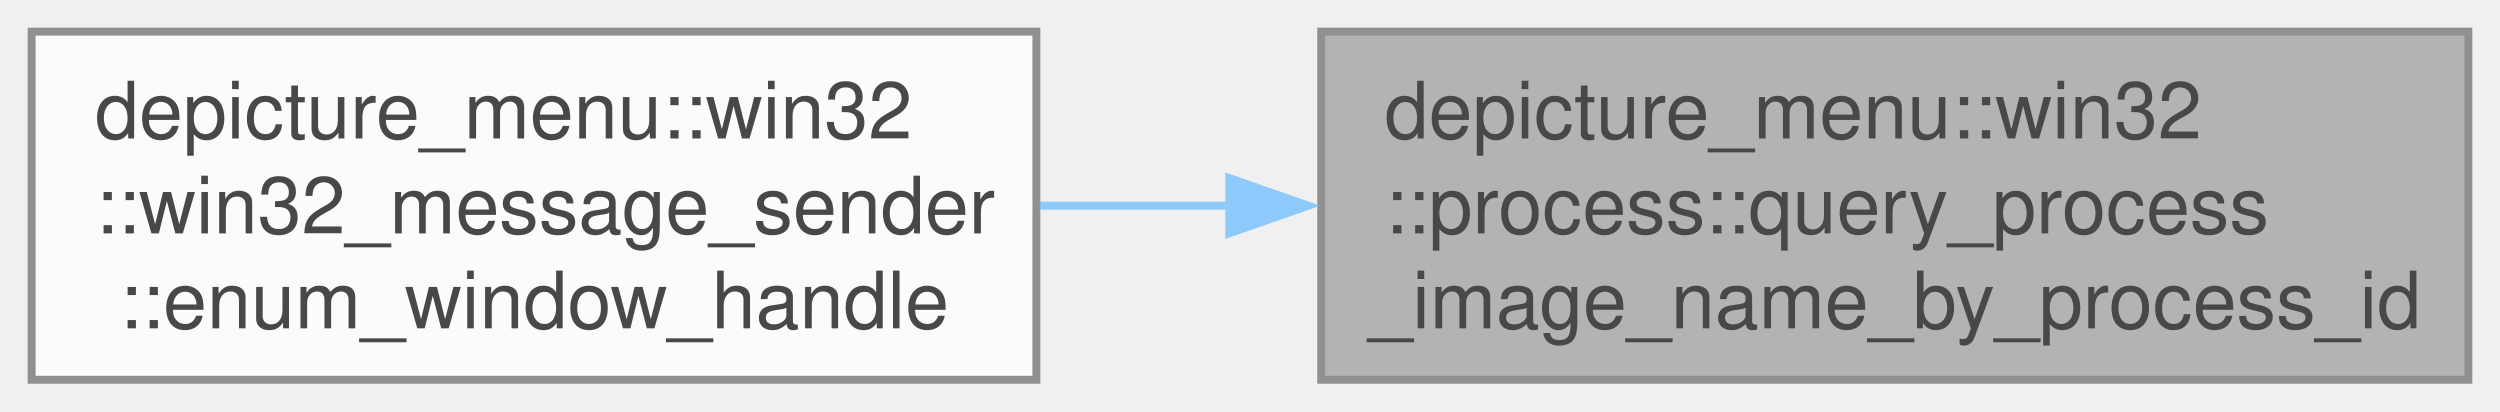
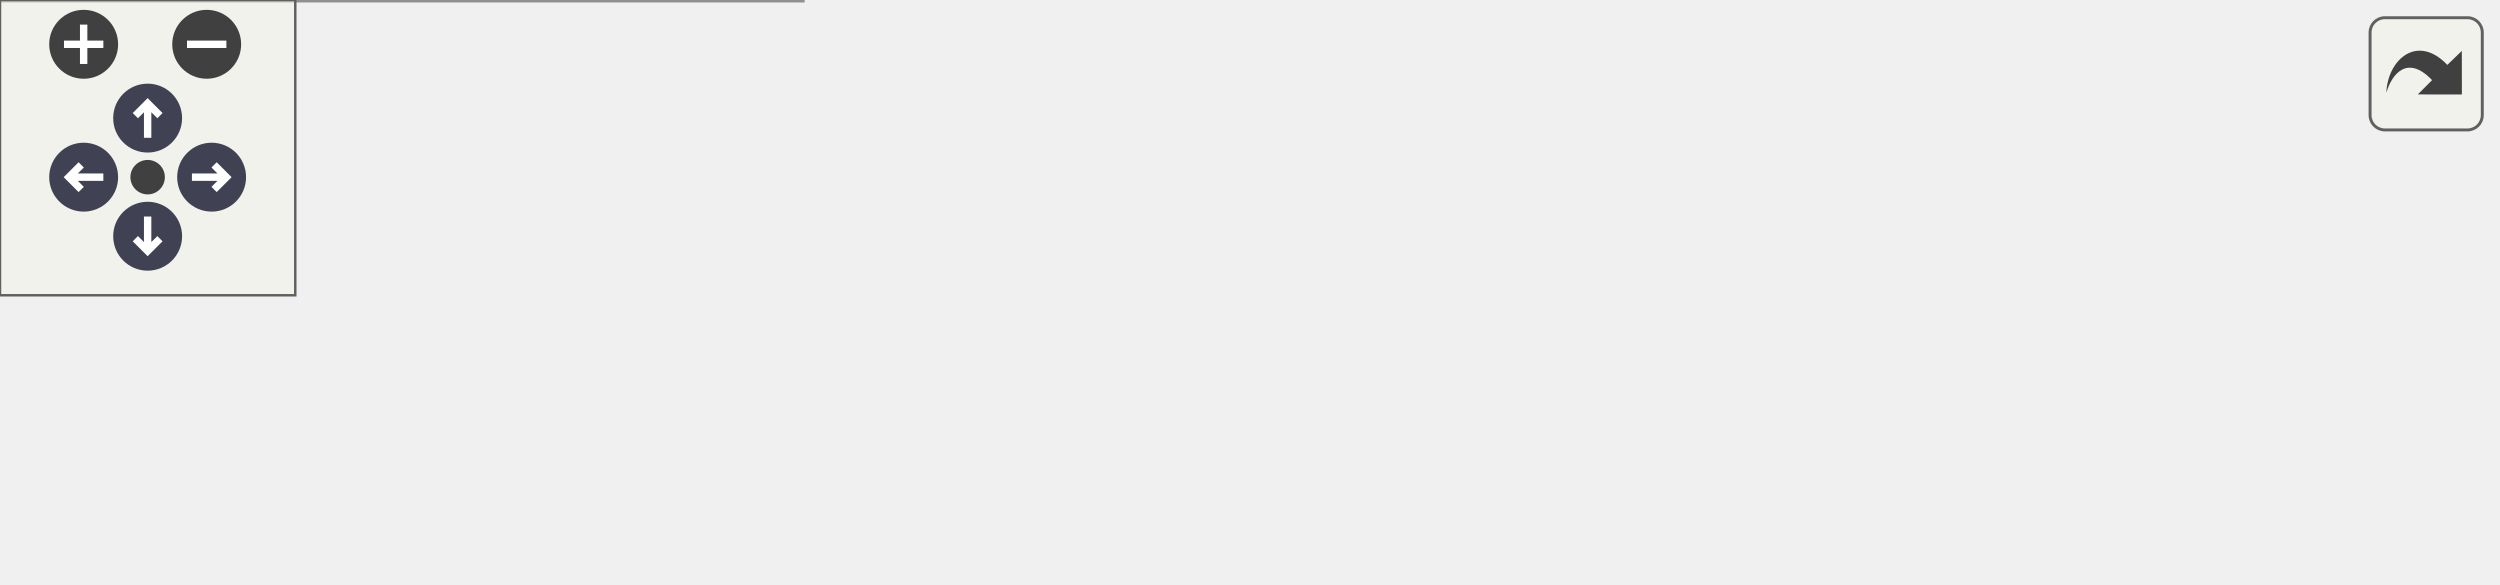
- <svg xmlns="http://www.w3.org/2000/svg" xmlns:xlink="http://www.w3.org/1999/xlink" width="316pt" height="52pt" viewBox="0.00 0.00 316.00 52.00">
-   <svg id="main" version="1.1" xml:space="preserve">
-     <style type="text/css">
+ <svg xmlns="http://www.w3.org/2000/svg" xmlns:xlink="http://www.w3.org/1999/xlink" id="main" version="1.1" xml:space="preserve">
+   <style type="text/css">
.node, .edge {opacity: 0.7;}
.node.selected, .edge.selected {opacity: 1;}
.edge:hover path { stroke: red; }
.edge:hover polygon { stroke: red; fill: red; }
</style>
-     <svg id="graph" class="graph">
-       <g id="graph0" class="graph" transform="scale(1 1) rotate(0) translate(4 48)">
-         <g id="Node000001" class="node">
-           <g id="a_Node000001">
-             <a xlink:title=" ">
-               <polygon fill="#999999" stroke="#666666" points="308,-44 163,-44 163,0 308,0 308,-44" />
-               <text xml:space="preserve" text-anchor="start" x="171" y="-30.5" font-family="Helvetica,sans-Serif" font-size="10.00">depicture_menu::win32</text>
-               <text xml:space="preserve" text-anchor="start" x="171" y="-18.5" font-family="Helvetica,sans-Serif" font-size="10.00">::process::query_process</text>
-               <text xml:space="preserve" text-anchor="middle" x="235.5" y="-6.5" font-family="Helvetica,sans-Serif" font-size="10.00">_image_name_by_process_id</text>
-             </a>
-           </g>
-         </g>
-         <g id="Node000002" class="node">
-           <g id="a_Node000002">
-             <a xlink:href="structdepicture__menu_1_1win32_1_1win32__message__sender.html#a5f6afb44f7854de795877bd3bf9ae07e" target="_top" xlink:title=" ">
-               <polygon fill="white" stroke="#666666" points="127,-44 0,-44 0,0 127,0 127,-44" />
-               <text xml:space="preserve" text-anchor="start" x="8" y="-30.5" font-family="Helvetica,sans-Serif" font-size="10.00">depicture_menu::win32</text>
-               <text xml:space="preserve" text-anchor="start" x="8" y="-18.5" font-family="Helvetica,sans-Serif" font-size="10.00">::win32_message_sender</text>
-               <text xml:space="preserve" text-anchor="middle" x="63.5" y="-6.5" font-family="Helvetica,sans-Serif" font-size="10.00">::enum_window_handle</text>
-             </a>
-           </g>
-         </g>
-         <g id="edge1_Node000001_Node000002" class="edge">
-           <g id="a_edge1_Node000001_Node000002">
-             <a xlink:title=" ">
-               <path fill="none" stroke="#63b8ff" d="M151.48,-22C143.38,-22 135.25,-22 127.39,-22" />
-               <polygon fill="#63b8ff" stroke="#63b8ff" points="151.38,-25.5 161.38,-22 151.38,-18.5 151.38,-25.5" />
-             </a>
-           </g>
+   <defs>
+     <circle id="rim" cx="0" cy="0" r="7" />
+     <circle id="rim2" cx="0" cy="0" r="3.5" />
+     <g id="zoomPlus">
+       <use xlink:href="#rim" fill="#404040">
+         <set attributeName="fill" to="#808080" begin="zoomplus.mouseover" end="zoomplus.mouseout" />
+       </use>
+       <path d="M-4,0h8M0,-4v8" fill="none" stroke="white" stroke-width="1.5" pointer-events="none" />
+     </g>
+     <g id="zoomMin">
+       <use xlink:href="#rim" fill="#404040">
+         <set attributeName="fill" to="#808080" begin="zoomminus.mouseover" end="zoomminus.mouseout" />
+       </use>
+       <path d="M-4,0h8" fill="none" stroke="white" stroke-width="1.5" pointer-events="none" />
+     </g>
+     <g id="arrowUp" transform="translate(30 24)">
+       <use xlink:href="#rim" />
+       <path pointer-events="none" fill="none" stroke="white" stroke-width="1.5" d="M0,-3.0v7 M-2.5,-0.5L0,-3.0L2.5,-0.5" />
+     </g>
+     <g id="arrowRight" transform="rotate(90) translate(36 -43)">
+       <use xlink:href="#rim" />
+       <path pointer-events="none" fill="none" stroke="white" stroke-width="1.5" d="M0,-3.0v7 M-2.5,-0.5L0,-3.0L2.5,-0.5" />
+     </g>
+     <g id="arrowDown" transform="rotate(180) translate(-30 -48)">
+       <use xlink:href="#rim" />
+       <path pointer-events="none" fill="none" stroke="white" stroke-width="1.5" d="M0,-3.0v7 M-2.5,-0.5L0,-3.0L2.5,-0.5" />
+     </g>
+     <g id="arrowLeft" transform="rotate(270) translate(-36 17)">
+       <use xlink:href="#rim" />
+       <path pointer-events="none" fill="none" stroke="white" stroke-width="1.5" d="M0,-3.0v7 M-2.5,-0.5L0,-3.0L2.5,-0.5" />
+     </g>
+     <g id="resetDef">
+       <use xlink:href="#rim2" fill="#404040">
+         <set attributeName="fill" to="#808080" begin="reset.mouseover" end="reset.mouseout" />
+       </use>
+     </g>
+   </defs>
+   <svg id="graph" class="graph">
+     <g id="viewport">
+       <g id="Node000001" class="node">
+         <g id="a_Node000001">
+           <a xlink:title=" ">
+             <polygon fill="#999999" stroke="#666666" points="507,-51 362,-51 362,-7 507,-7 507,-51" />
+             <text xml:space="preserve" text-anchor="start" x="370" y="-37.5" font-family="Helvetica,sans-Serif" font-size="10.00">depicture_menu::win32</text>
+             <text xml:space="preserve" text-anchor="start" x="370" y="-25.5" font-family="Helvetica,sans-Serif" font-size="10.00">::process::query_process</text>
+             <text xml:space="preserve" text-anchor="middle" x="434.5" y="-13.5" font-family="Helvetica,sans-Serif" font-size="10.00">_image_name_by_process_id</text>
+           </a>
        </g>
      </g>
-     </svg>
+       <g id="Node000002" class="node">
+         <g id="a_Node000002">
+           <a xlink:href="structdepicture__menu_1_1win32_1_1win32__message__sender.html#a5f6afb44f7854de795877bd3bf9ae07e" target="_top" xlink:title=" ">
+             <polygon fill="white" stroke="#666666" points="326,-51 199,-51 199,-7 326,-7 326,-51" />
+             <text xml:space="preserve" text-anchor="start" x="207" y="-37.5" font-family="Helvetica,sans-Serif" font-size="10.00">depicture_menu::win32</text>
+             <text xml:space="preserve" text-anchor="start" x="207" y="-25.5" font-family="Helvetica,sans-Serif" font-size="10.00">::win32_message_sender</text>
+             <text xml:space="preserve" text-anchor="middle" x="262.5" y="-13.5" font-family="Helvetica,sans-Serif" font-size="10.00">::enum_window_handle</text>
+           </a>
+         </g>
+       </g>
+       <g id="edge1_Node000001_Node000002" class="edge">
+         <g id="a_edge1_Node000001_Node000002">
+           <a xlink:title=" ">
+             <path fill="none" stroke="#63b8ff" d="M350.48,-29C342.38,-29 334.25,-29 326.39,-29" />
+             <polygon fill="#63b8ff" stroke="#63b8ff" points="350.38,-32.5 360.38,-29 350.38,-25.5 350.38,-32.5" />
+           </a>
+         </g>
+       </g>
+       <g id="Node000003" class="node">
+         <g id="a_Node000003">
+           <a xlink:href="_test_win32_message_sender_8cpp.html#a83cf73cd7adacff519e3b811d207f251" target="_top" xlink:title=" ">
+             <polygon fill="white" stroke="#666666" points="155.12,-58 7.88,-58 7.88,-38 155.12,-38 155.12,-58" />
+             <text xml:space="preserve" text-anchor="middle" x="81.5" y="-44.5" font-family="Helvetica,sans-Serif" font-size="10.00">BOOST_AUTO_TEST_CASE</text>
+           </a>
+         </g>
+       </g>
+       <g id="edge2_Node000002_Node000003" class="edge">
+         <g id="a_edge2_Node000002_Node000003">
+           <a xlink:title=" ">
+             <path fill="none" stroke="#63b8ff" d="M187.31,-36.87C176.74,-38 165.87,-39.15 155.32,-40.27" />
+             <polygon fill="#63b8ff" stroke="#63b8ff" points="187.56,-40.37 197.14,-35.83 186.82,-33.41 187.56,-40.37" />
+           </a>
+         </g>
+       </g>
+       <g id="Node000004" class="node">
+         <g id="a_Node000004">
+           <a xlink:href="_test_win32_message_sender_8cpp.html#aa816833a7f90635f6ea957131ad42def" target="_top" xlink:title=" ">
+             <polygon fill="white" stroke="#666666" points="163,-20 0,-20 0,0 163,0 163,-20" />
+             <text xml:space="preserve" text-anchor="middle" x="81.5" y="-6.5" font-family="Helvetica,sans-Serif" font-size="10.00">BOOST_FIXTURE_TEST_CASE</text>
+           </a>
+         </g>
+       </g>
+       <g id="edge3_Node000002_Node000004" class="edge">
+         <g id="a_edge3_Node000002_Node000004">
+           <a xlink:title=" ">
+             <path fill="none" stroke="#63b8ff" d="M187.26,-21.12C179.4,-20.29 171.37,-19.43 163.43,-18.59" />
+             <polygon fill="#63b8ff" stroke="#63b8ff" points="186.82,-24.59 197.14,-22.17 187.56,-17.63 186.82,-24.59" />
+           </a>
+         </g>
+       </g>
+     </g>
+   </svg>
+   <g id="navigator" transform="translate(0 0)" fill="#404254">
+     <rect fill="#f2f5e9" fill-opacity="0.5" stroke="#606060" stroke-width=".5" x="0" y="0" width="60" height="60" />
+     <use id="zoomplus" xlink:href="#zoomPlus" x="17" y="9" />
+     <use id="zoomminus" xlink:href="#zoomMin" x="42" y="9" />
+     <use id="reset" xlink:href="#resetDef" x="30" y="36" />
+     <use id="arrowup" xlink:href="#arrowUp" x="0" y="0" />
+     <use id="arrowright" xlink:href="#arrowRight" x="0" y="0" />
+     <use id="arrowdown" xlink:href="#arrowDown" x="0" y="0" />
+     <use id="arrowleft" xlink:href="#arrowLeft" x="0" y="0" />
+   </g>
+   <svg viewBox="0 0 15 15" width="100%" height="30px" preserveAspectRatio="xMaxYMin meet">
+     <g id="arrow_out" transform="scale(0.3 0.3)">
+       <a xlink:href="namespacedepicture__menu_1_1win32_1_1process_a88443eb9ecadc80c7efce1b603485cf1_icgraph_org.svg" target="_base">
+         <rect id="button" ry="5" rx="5" y="6" x="6" height="38" width="38" fill="#f2f5e9" fill-opacity="0.5" stroke="#606060" stroke-width="1.0" />
+         <path id="arrow" d="M 11.5,31.437 C 11.94,20.098 22.043,11.323 32.159,21.979 L 37.069,17.246 C 37.069,17.246 37.088,32 37.088,32 L 22.16,31.978 C 22.16,31.978 26.998,27.14 26.998,27.14 C 18.529,18.264 13.292,25.23 11.5,31.437 z" style="fill:#404040;" />
+       </a>
+     </g>
  </svg>
  <style type="text/css">

[data-mouse-over-selected='false'] { opacity: 0.7; }
[data-mouse-over-selected='true']  { opacity: 1.0; }

</style>
</svg>
